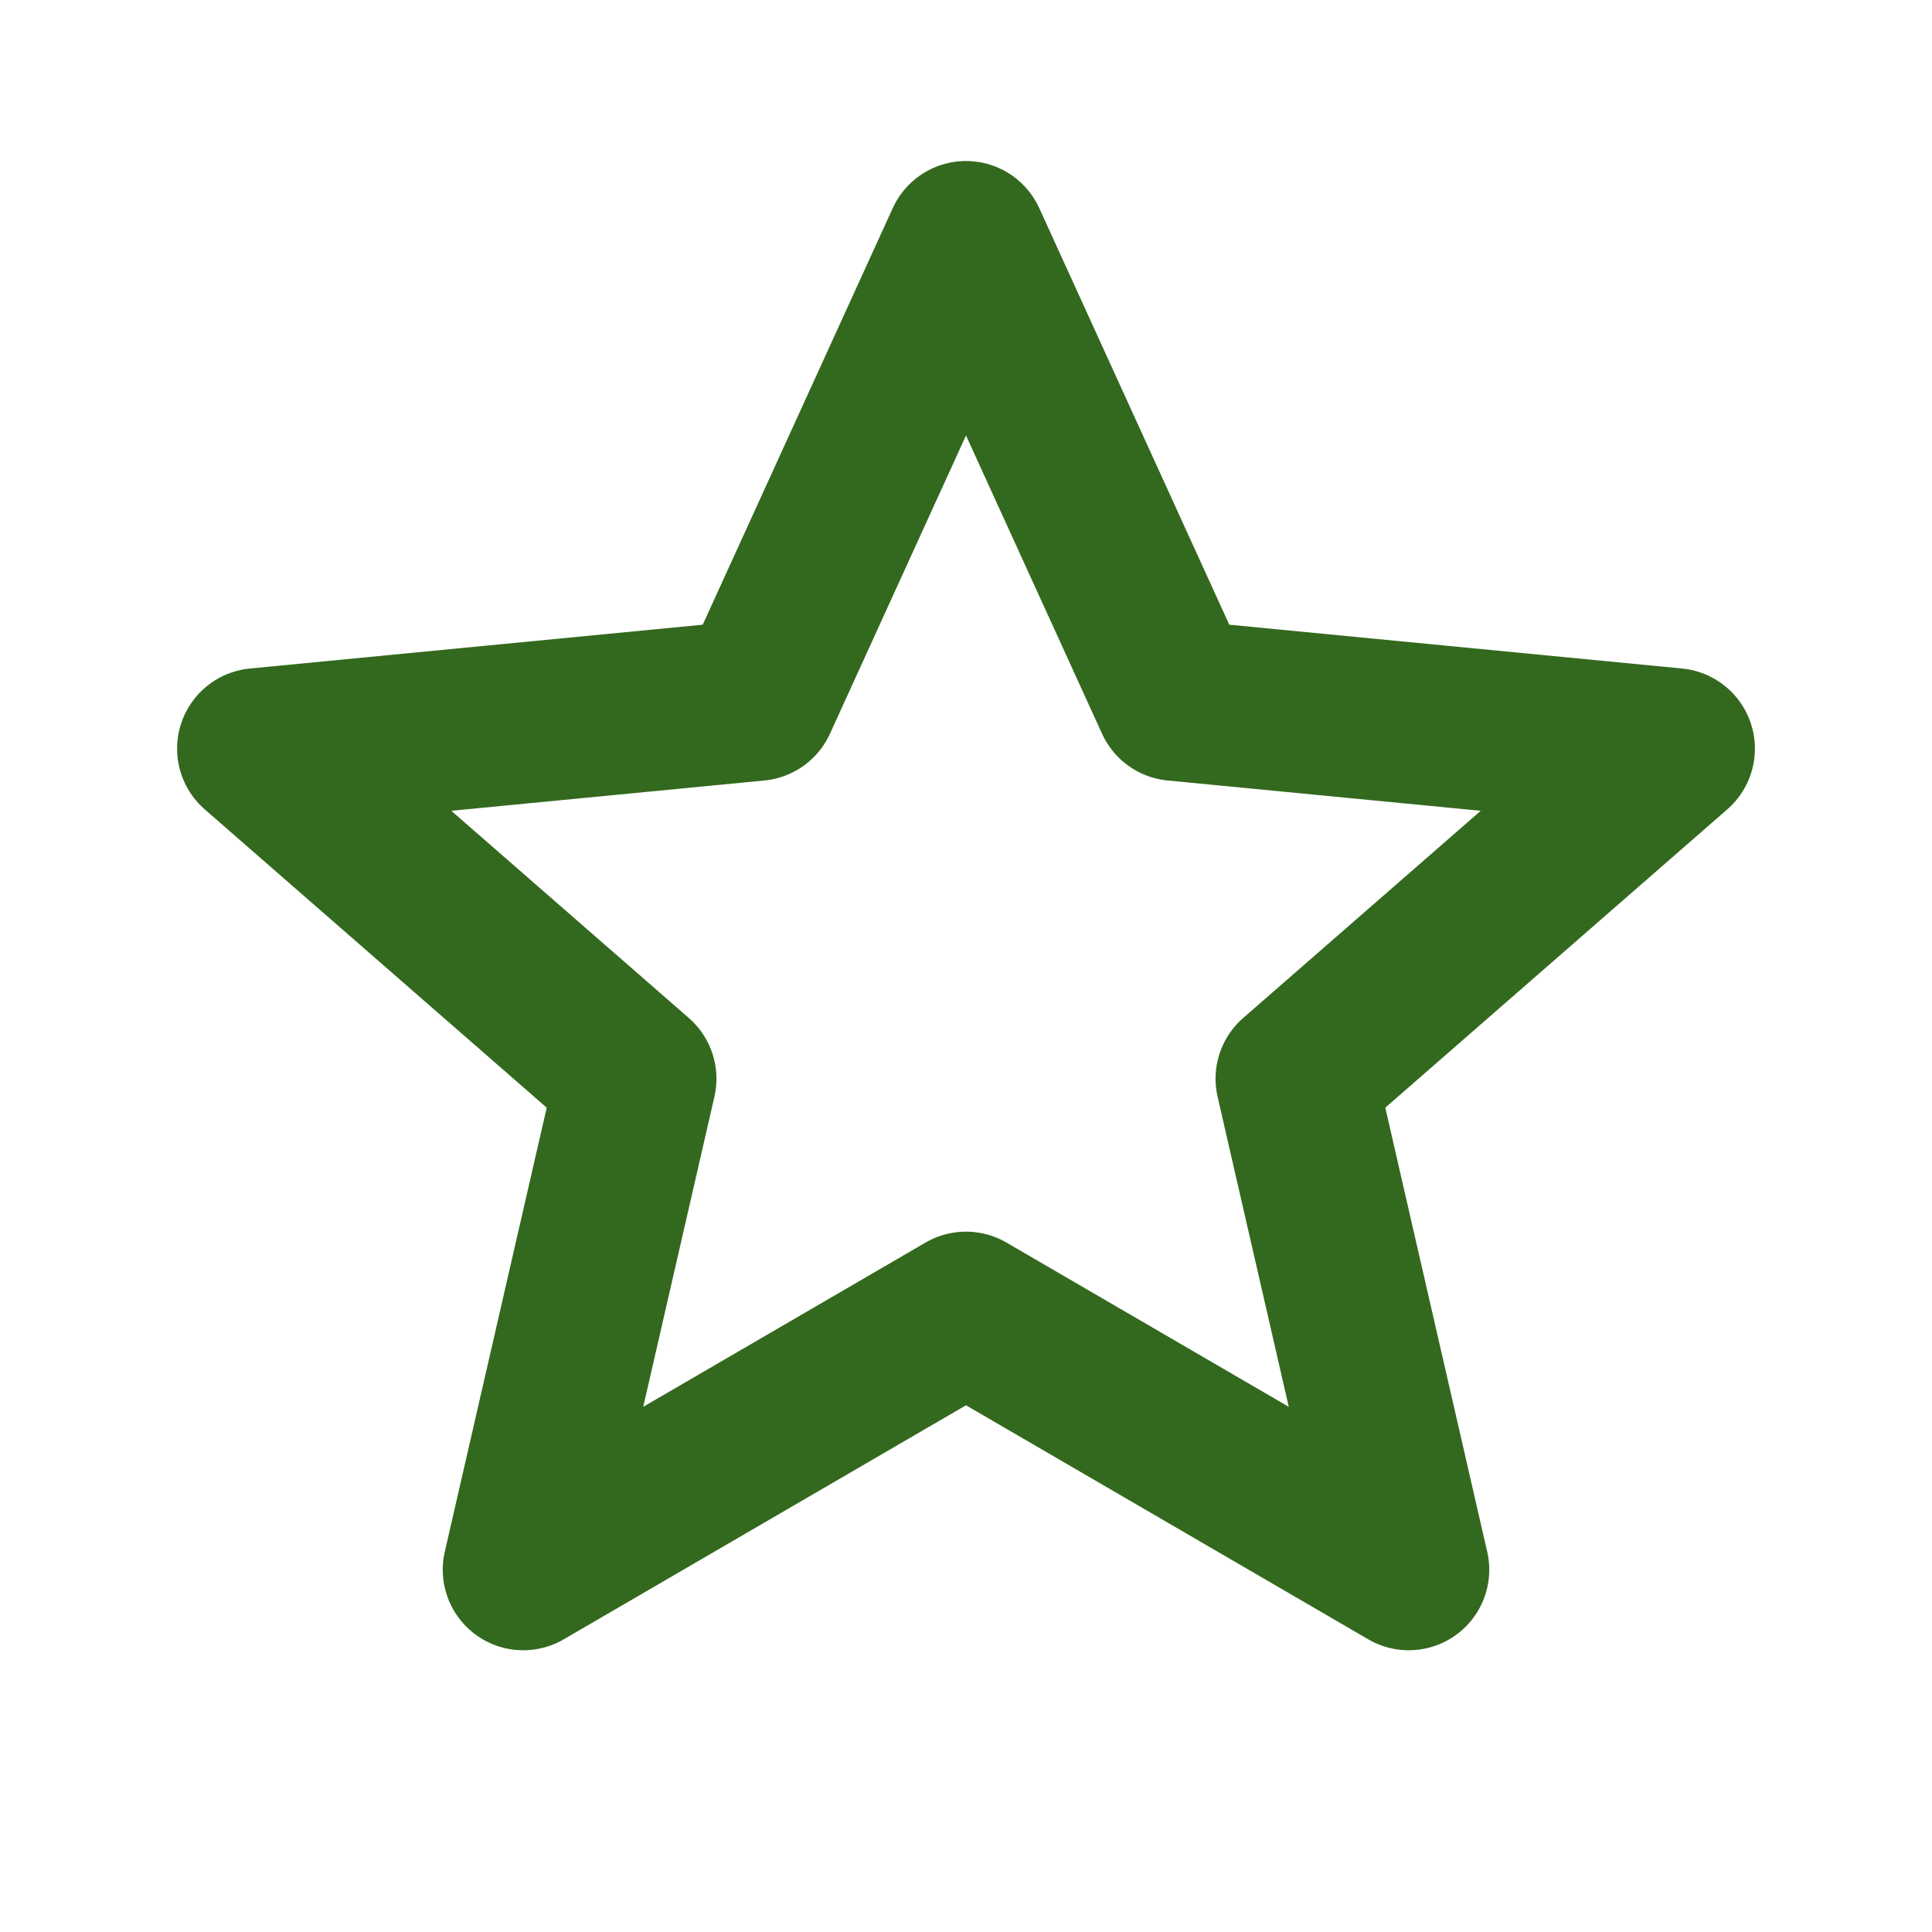
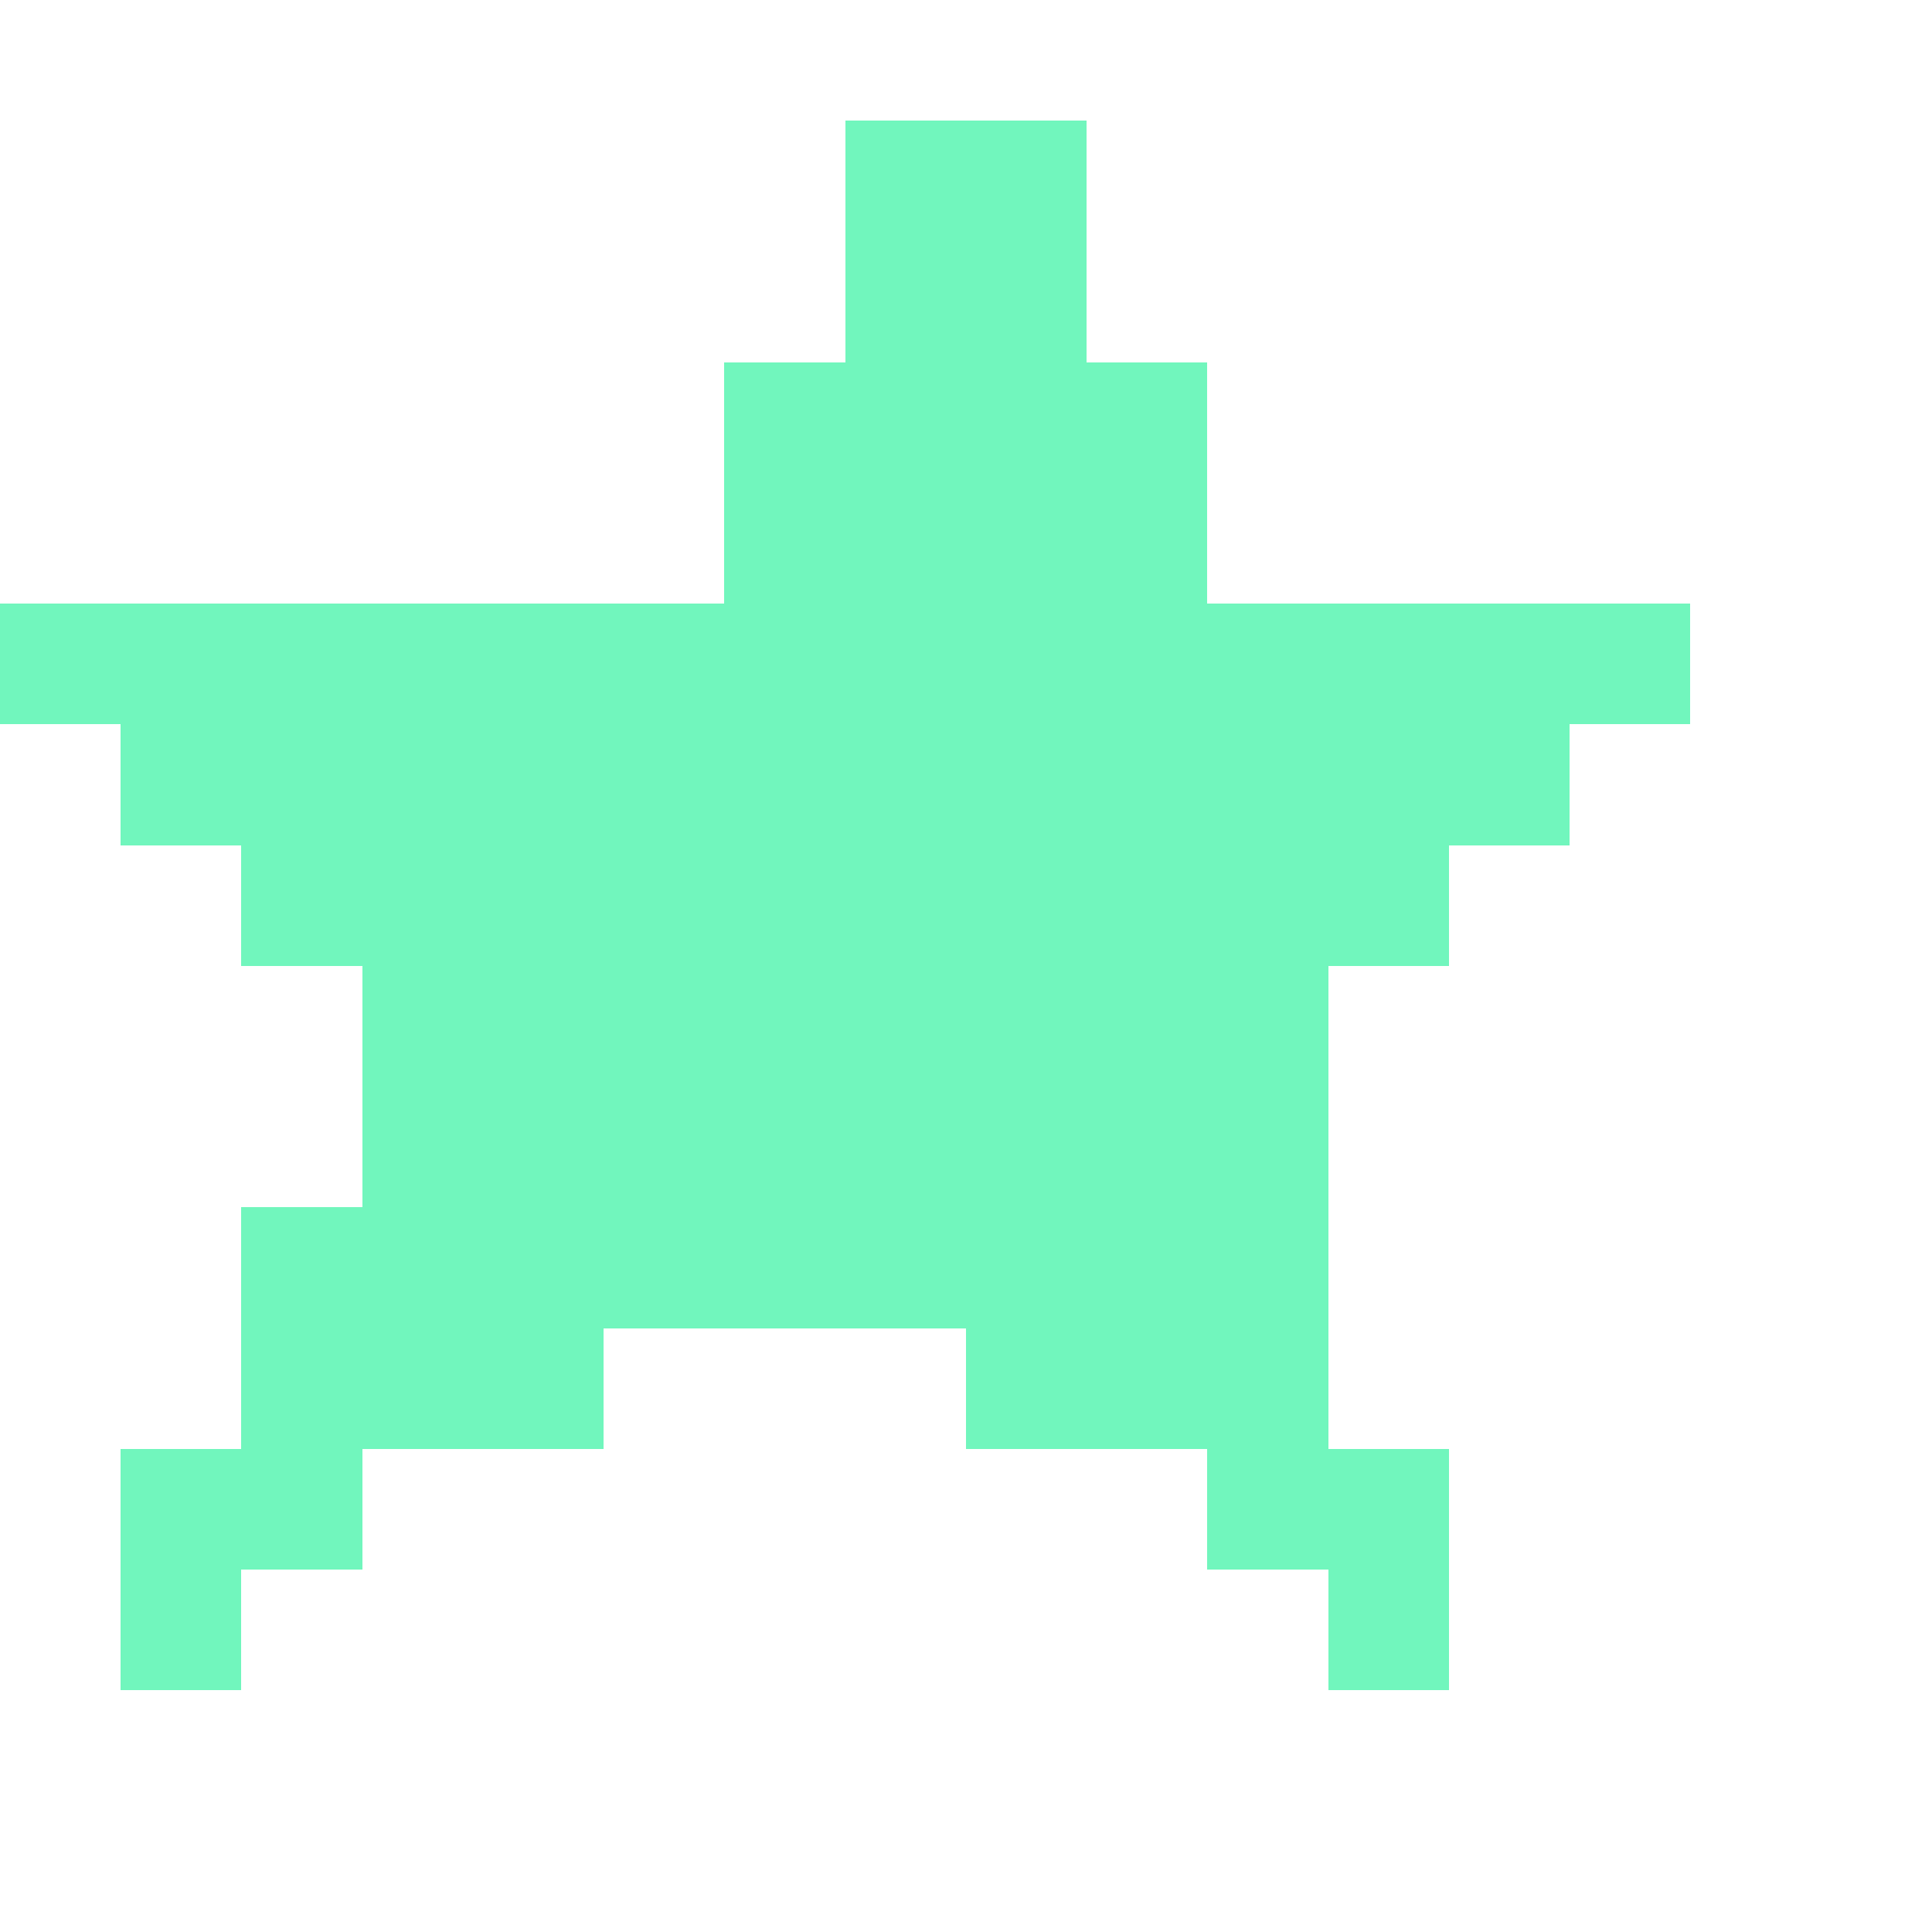
- <svg xmlns="http://www.w3.org/2000/svg" viewBox="0 0 24 24" width="24" height="24" role="img" aria-label="star">
-   <path d="M12 3 l2.6 5.7 l6.2 0.6 l-4.7 4.1 l1.4 6.1 l-5.5 -3.2 l-5.5 3.2 l1.4 -6.1 l-4.7 -4.1 l6.2 -0.6 Z" fill="none" stroke="#33691e" stroke-width="2" stroke-linejoin="round" />
+ <svg xmlns="http://www.w3.org/2000/svg" viewBox="0 0 16 16" width="128" height="128" shape-rendering="crispEdges" role="img" aria-label="star">
+   <rect x="7" y="1" width="2" height="1" fill="#71f6bd" />
+   <rect x="7" y="2" width="2" height="1" fill="#71f6bd" />
+   <rect x="6" y="3" width="4" height="1" fill="#71f6bd" />
+   <rect x="6" y="4" width="4" height="1" fill="#71f6bd" />
+   <rect x="0" y="5" width="14" height="1" fill="#71f6bd" />
+   <rect x="1" y="6" width="12" height="1" fill="#71f6bd" />
+   <rect x="2" y="7" width="10" height="1" fill="#71f6bd" />
+   <rect x="3" y="8" width="8" height="1" fill="#71f6bd" />
+   <rect x="3" y="9" width="8" height="1" fill="#71f6bd" />
+   <rect x="2" y="10" width="9" height="1" fill="#71f6bd" />
+   <rect x="2" y="11" width="3" height="1" fill="#71f6bd" />
+   <rect x="8" y="11" width="3" height="1" fill="#71f6bd" />
+   <rect x="1" y="12" width="2" height="1" fill="#71f6bd" />
+   <rect x="10" y="12" width="2" height="1" fill="#71f6bd" />
+   <rect x="1" y="13" width="1" height="1" fill="#71f6bd" />
+   <rect x="11" y="13" width="1" height="1" fill="#71f6bd" />
</svg>
